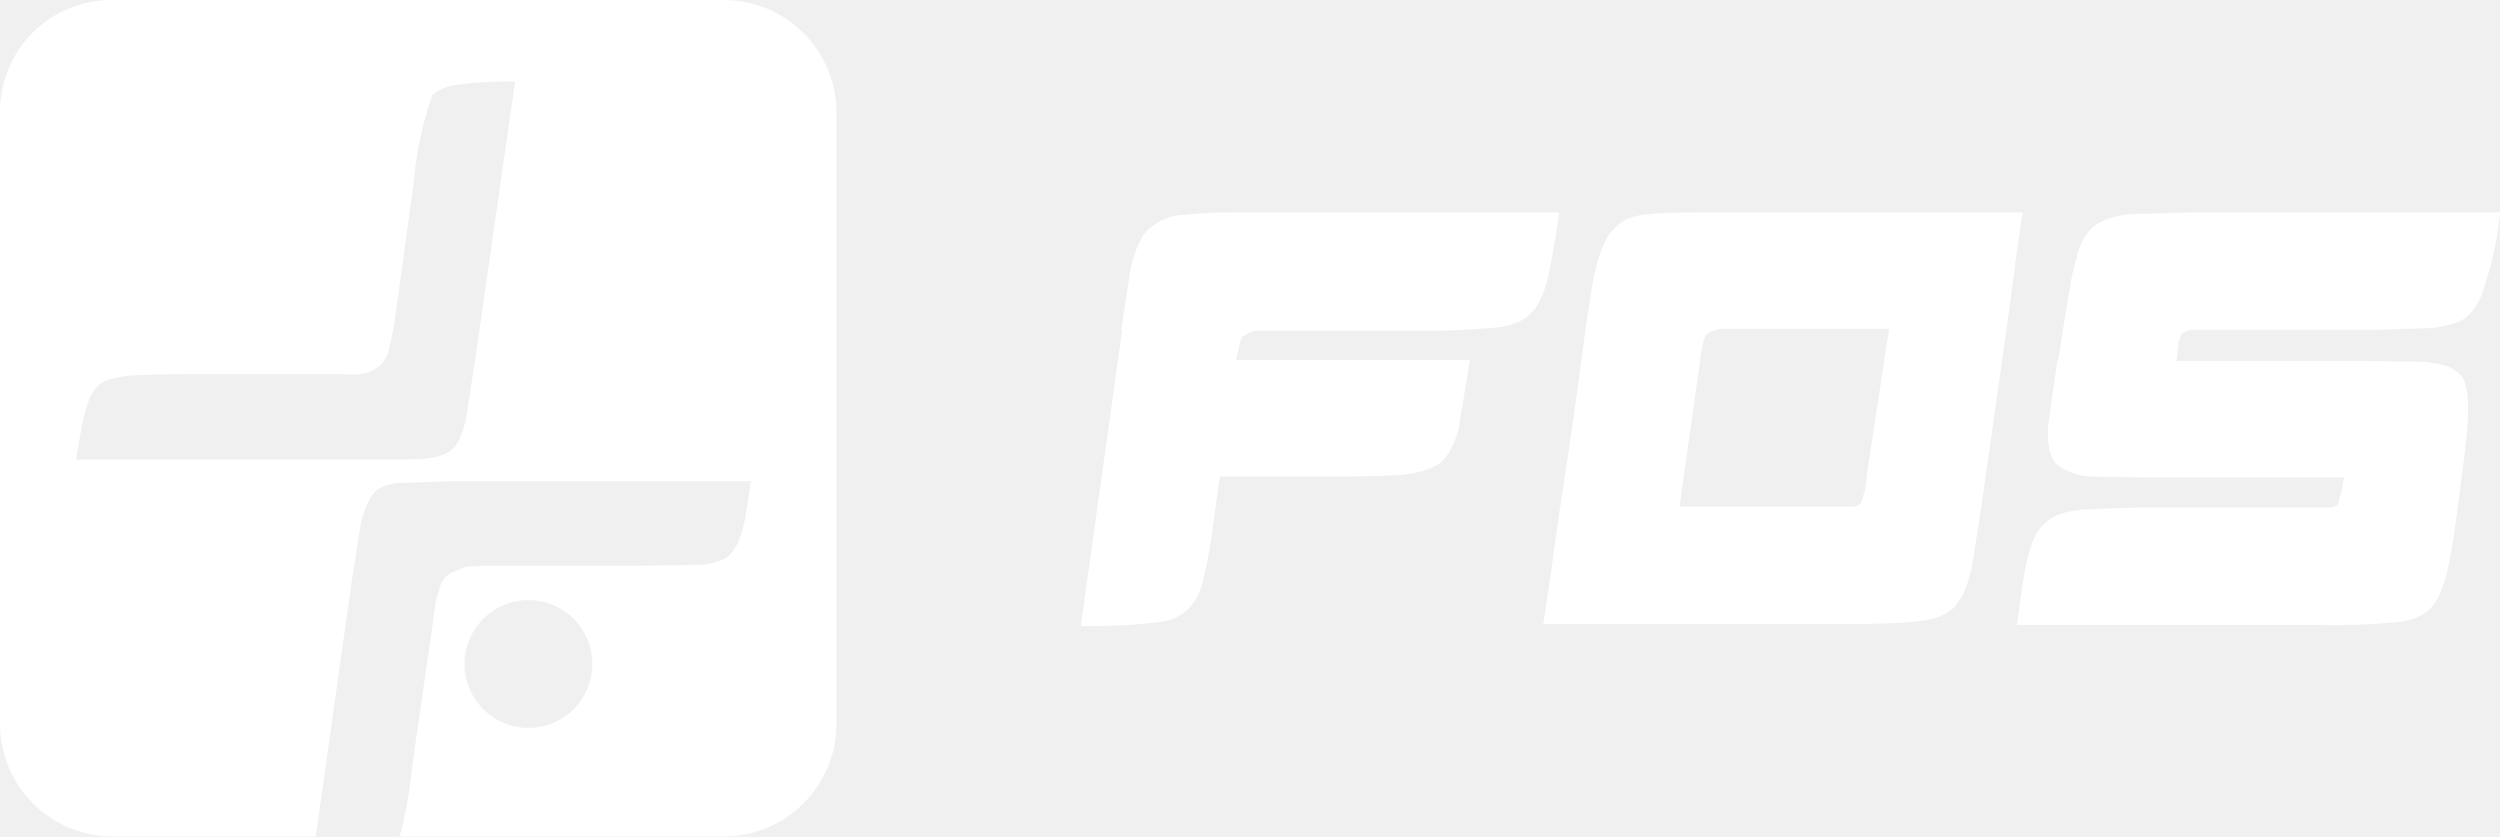
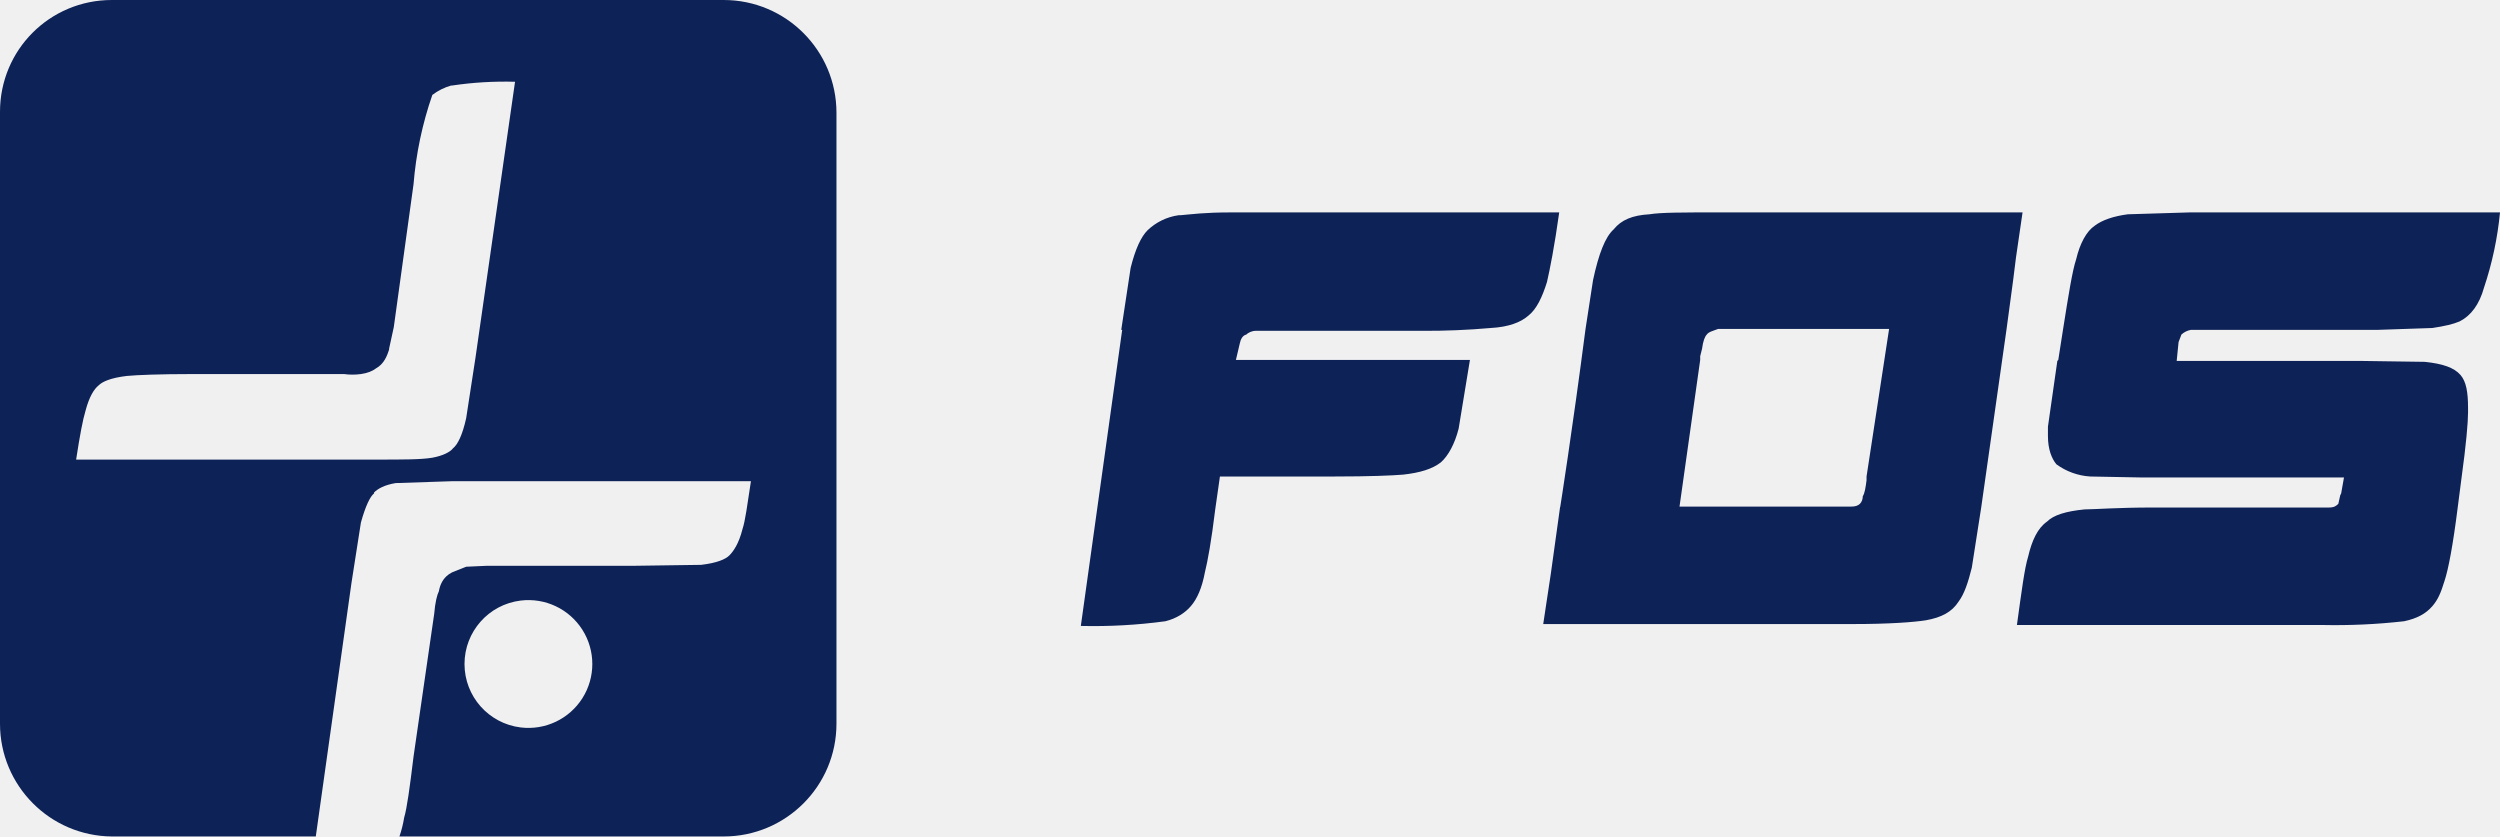
<svg xmlns="http://www.w3.org/2000/svg" width="266" height="89" fill="none">
-   <path fill="#fff" fill-rule="evenodd" d="M11.9 0C5.3 0 0 5.3 0 11.9V77a12 12 0 0 0 11.9 12h21.7l3.8-27 1-6.4c.5-1.8 1-2.8 1.4-3.1v-.1c.4-.4 1.1-.8 2.3-1l6-.2h31.8c-.4 2.6-.6 4.2-.9 5.1-.4 1.6-1 2.4-1.4 2.8-.4.4-1.3.8-3 1l-7.1.1H51.8l-2.2.1-1.5.6c-1 .5-1.3 1.4-1.4 2-.2.4-.4 1.2-.5 2.4L44 80.5c-.4 3.3-.7 5.5-1 6.5a12 12 0 0 1-.5 2H77a12 12 0 0 0 12-12V12A12 12 0 0 0 77 0H12ZM48 9.1a6 6 0 0 0-2 1 38.5 38.5 0 0 0-2 9.5l-2.1 15.2-.5 2.3v.1c-.2.6-.5 1.5-1.4 2-.4.3-.9.5-1.6.6a6.6 6.6 0 0 1-1.8 0H20.5c-3.6 0-5.9.1-7 .2-1.7.2-2.6.6-3 1-.5.4-1 1.2-1.4 2.7-.3 1-.6 2.6-1 5.2H40c3 0 4.8 0 6-.2 1.1-.2 1.9-.6 2.2-1 .5-.4 1-1.4 1.4-3.2l1-6.5 4.2-29.3a38 38 0 0 0-6.7.4Zm7.4 68.3a6.8 6.8 0 1 0 0-13.5 6.8 6.8 0 0 0 0 13.5ZM166 54s1.3-8.2 2.7-19l.8-5.2c.6-2.8 1.3-4.6 2.2-5.4.8-1 2-1.5 3.8-1.6 1.2-.2 3.6-.2 7.1-.2h32.6l-.7 4.8-.3 2.4-.7 5.2-2.7 19-1 6.4c-.4 1.6-.8 2.8-1.4 3.6-.7 1.1-1.8 1.7-3.5 2-1.3.2-3.8.4-7.8.4h-32.9l.3-2 .5-3.3 1-7.2Zm35-19h-18.2c-.5.2-1 .3-1.2.6-.2.2-.4.7-.5 1.5l-.2.8v.4l-2.2 15.6H197c.4 0 .7-.1.9-.3.2-.2.3-.5.3-.8.2-.3.3-.9.4-1.7v-.4L201 35Zm18 3.3.5-3.2c.6-3.8 1-6.3 1.4-7.5.4-1.7 1.1-3 2-3.6.8-.6 2-1 3.5-1.2l6.6-.2h33a36 36 0 0 1-1.7 8c-.5 1.8-1.4 3-2.6 3.6-.7.3-1.6.5-2.9.7l-5.9.2h-19.8a2 2 0 0 0-1 .5l-.3.8-.2 2H251l7 .1c1.9.2 3.1.6 3.8 1.4.6.7.8 1.8.8 3.5v.5c0 1-.2 3.4-.7 7l-.4 3.1c-.5 4-1 6.6-1.4 7.8-.4 1.3-.7 2-1.3 2.7-.7.8-1.6 1.3-3 1.6a65 65 0 0 1-8.7.4h-32.5c.5-3.6.8-6 1.2-7.3.4-1.7 1-3 2-3.7.7-.7 2-1.1 4-1.3 1 0 3.5-.2 7.2-.2h18.8c.6 0 .8-.2 1-.4l.2-.9.1-.2.3-1.7h-21.7l-5.3-.1a6.8 6.8 0 0 1-3.6-1.3c-.5-.6-.9-1.6-.9-3v-1l1-7Zm-99.6-3.2L115 66.6a57 57 0 0 0 9-.5c1.2-.3 2.1-.9 2.7-1.6.7-.8 1.2-2 1.5-3.6.3-1.2.7-3.4 1.1-6.7l.5-3.5H142c3.7 0 6.1-.1 7.3-.2 1.8-.2 3.1-.6 4-1.3.8-.7 1.5-2 1.9-3.6l1.2-7.3h-24.9l.4-1.7c.1-.5.3-.9.7-1 .2-.2.6-.4 1-.4h17.7a78 78 0 0 0 7.3-.3c1.9-.1 3.2-.6 4-1.3.9-.7 1.5-2 2-3.6.3-1.3.8-3.8 1.3-7.4H131c-2.9 0-4.2.2-5.4.3h-.2a6 6 0 0 0-3.3 1.6c-.7.7-1.3 2-1.8 4l-1 6.6Z" clip-rule="evenodd" />
+   <path fill="#0D2257" fill-rule="evenodd" d="M11.9 0C5.3 0 0 5.3 0 11.9V77a12 12 0 0 0 11.9 12h21.7l3.8-27 1-6.4c.5-1.8 1-2.8 1.4-3.1v-.1c.4-.4 1.1-.8 2.3-1l6-.2h31.8c-.4 2.6-.6 4.2-.9 5.1-.4 1.6-1 2.4-1.4 2.8-.4.4-1.3.8-3 1l-7.1.1H51.8l-2.2.1-1.5.6c-1 .5-1.3 1.4-1.4 2-.2.4-.4 1.2-.5 2.4L44 80.5c-.4 3.3-.7 5.5-1 6.5a12 12 0 0 1-.5 2H77a12 12 0 0 0 12-12V12A12 12 0 0 0 77 0H12ZM48 9.1a6 6 0 0 0-2 1 38.5 38.5 0 0 0-2 9.5l-2.1 15.2-.5 2.3v.1c-.2.6-.5 1.5-1.4 2-.4.3-.9.5-1.6.6a6.6 6.6 0 0 1-1.8 0H20.5c-3.6 0-5.9.1-7 .2-1.7.2-2.6.6-3 1-.5.4-1 1.2-1.4 2.7-.3 1-.6 2.6-1 5.2H40c3 0 4.8 0 6-.2 1.1-.2 1.9-.6 2.2-1 .5-.4 1-1.4 1.4-3.2l1-6.5 4.2-29.3a38 38 0 0 0-6.7.4Zm7.4 68.3a6.8 6.8 0 1 0 0-13.5 6.8 6.8 0 0 0 0 13.5ZM166 54s1.3-8.2 2.7-19l.8-5.2c.6-2.8 1.3-4.6 2.2-5.4.8-1 2-1.5 3.8-1.6 1.2-.2 3.6-.2 7.1-.2h32.6l-.7 4.8-.3 2.4-.7 5.2-2.7 19-1 6.4c-.4 1.6-.8 2.8-1.4 3.6-.7 1.1-1.8 1.7-3.5 2-1.3.2-3.8.4-7.8.4h-32.9l.3-2 .5-3.3 1-7.2Zm35-19h-18.2c-.5.2-1 .3-1.2.6-.2.2-.4.7-.5 1.5l-.2.8v.4l-2.2 15.6H197c.4 0 .7-.1.9-.3.2-.2.3-.5.3-.8.2-.3.3-.9.4-1.7v-.4L201 35Zm18 3.3.5-3.2c.6-3.8 1-6.3 1.4-7.5.4-1.7 1.1-3 2-3.6.8-.6 2-1 3.5-1.2l6.6-.2h33a36 36 0 0 1-1.7 8c-.5 1.8-1.4 3-2.6 3.6-.7.3-1.6.5-2.9.7l-5.9.2h-19.8a2 2 0 0 0-1 .5l-.3.8-.2 2H251l7 .1c1.9.2 3.1.6 3.8 1.4.6.7.8 1.8.8 3.5v.5c0 1-.2 3.4-.7 7l-.4 3.1c-.5 4-1 6.6-1.4 7.8-.4 1.3-.7 2-1.3 2.7-.7.8-1.6 1.3-3 1.6a65 65 0 0 1-8.7.4h-32.5c.5-3.6.8-6 1.2-7.3.4-1.7 1-3 2-3.7.7-.7 2-1.1 4-1.3 1 0 3.5-.2 7.2-.2h18.8c.6 0 .8-.2 1-.4l.2-.9.1-.2.3-1.7h-21.7l-5.3-.1a6.8 6.8 0 0 1-3.6-1.3c-.5-.6-.9-1.6-.9-3v-1l1-7Zm-99.6-3.2L115 66.6a57 57 0 0 0 9-.5c1.2-.3 2.1-.9 2.7-1.6.7-.8 1.2-2 1.5-3.6.3-1.2.7-3.4 1.1-6.7l.5-3.5H142c3.7 0 6.1-.1 7.3-.2 1.8-.2 3.1-.6 4-1.3.8-.7 1.5-2 1.9-3.6l1.2-7.3h-24.9l.4-1.7c.1-.5.3-.9.7-1 .2-.2.6-.4 1-.4h17.7a78 78 0 0 0 7.3-.3c1.9-.1 3.2-.6 4-1.3.9-.7 1.5-2 2-3.6.3-1.3.8-3.8 1.3-7.4H131c-2.9 0-4.2.2-5.4.3h-.2a6 6 0 0 0-3.3 1.6c-.7.7-1.3 2-1.8 4l-1 6.6Z" clip-rule="evenodd" />
</svg>
